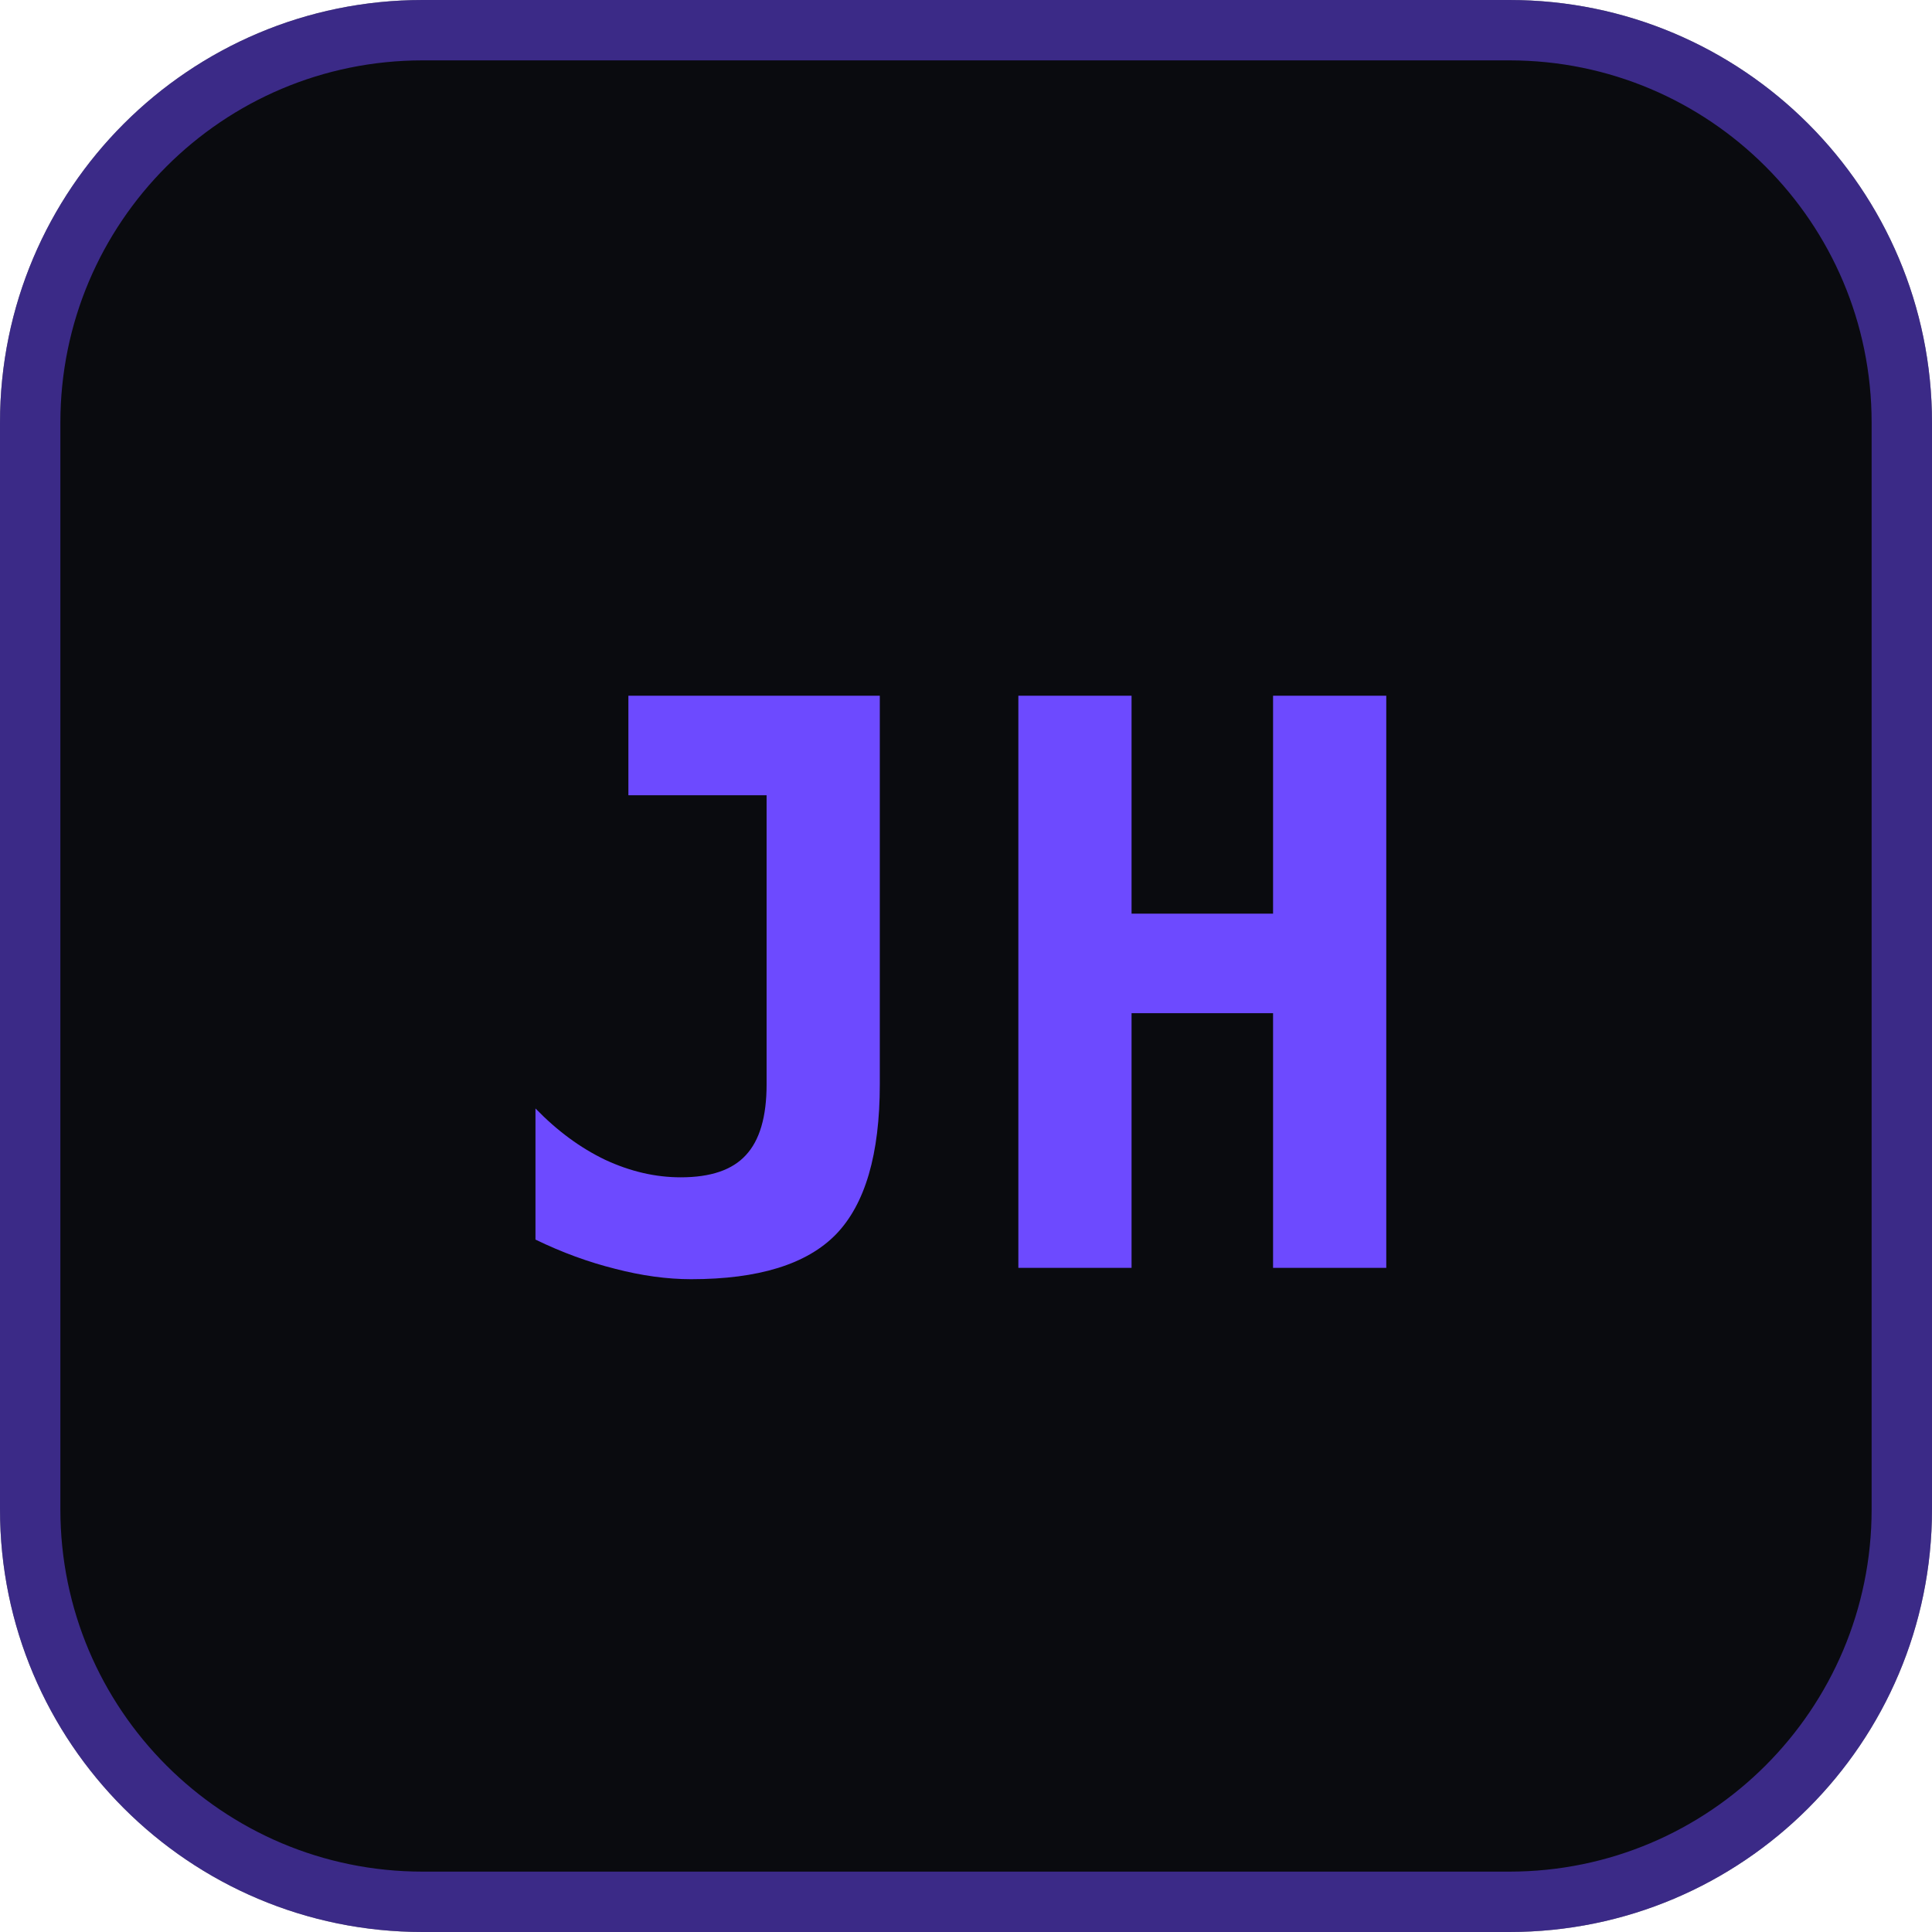
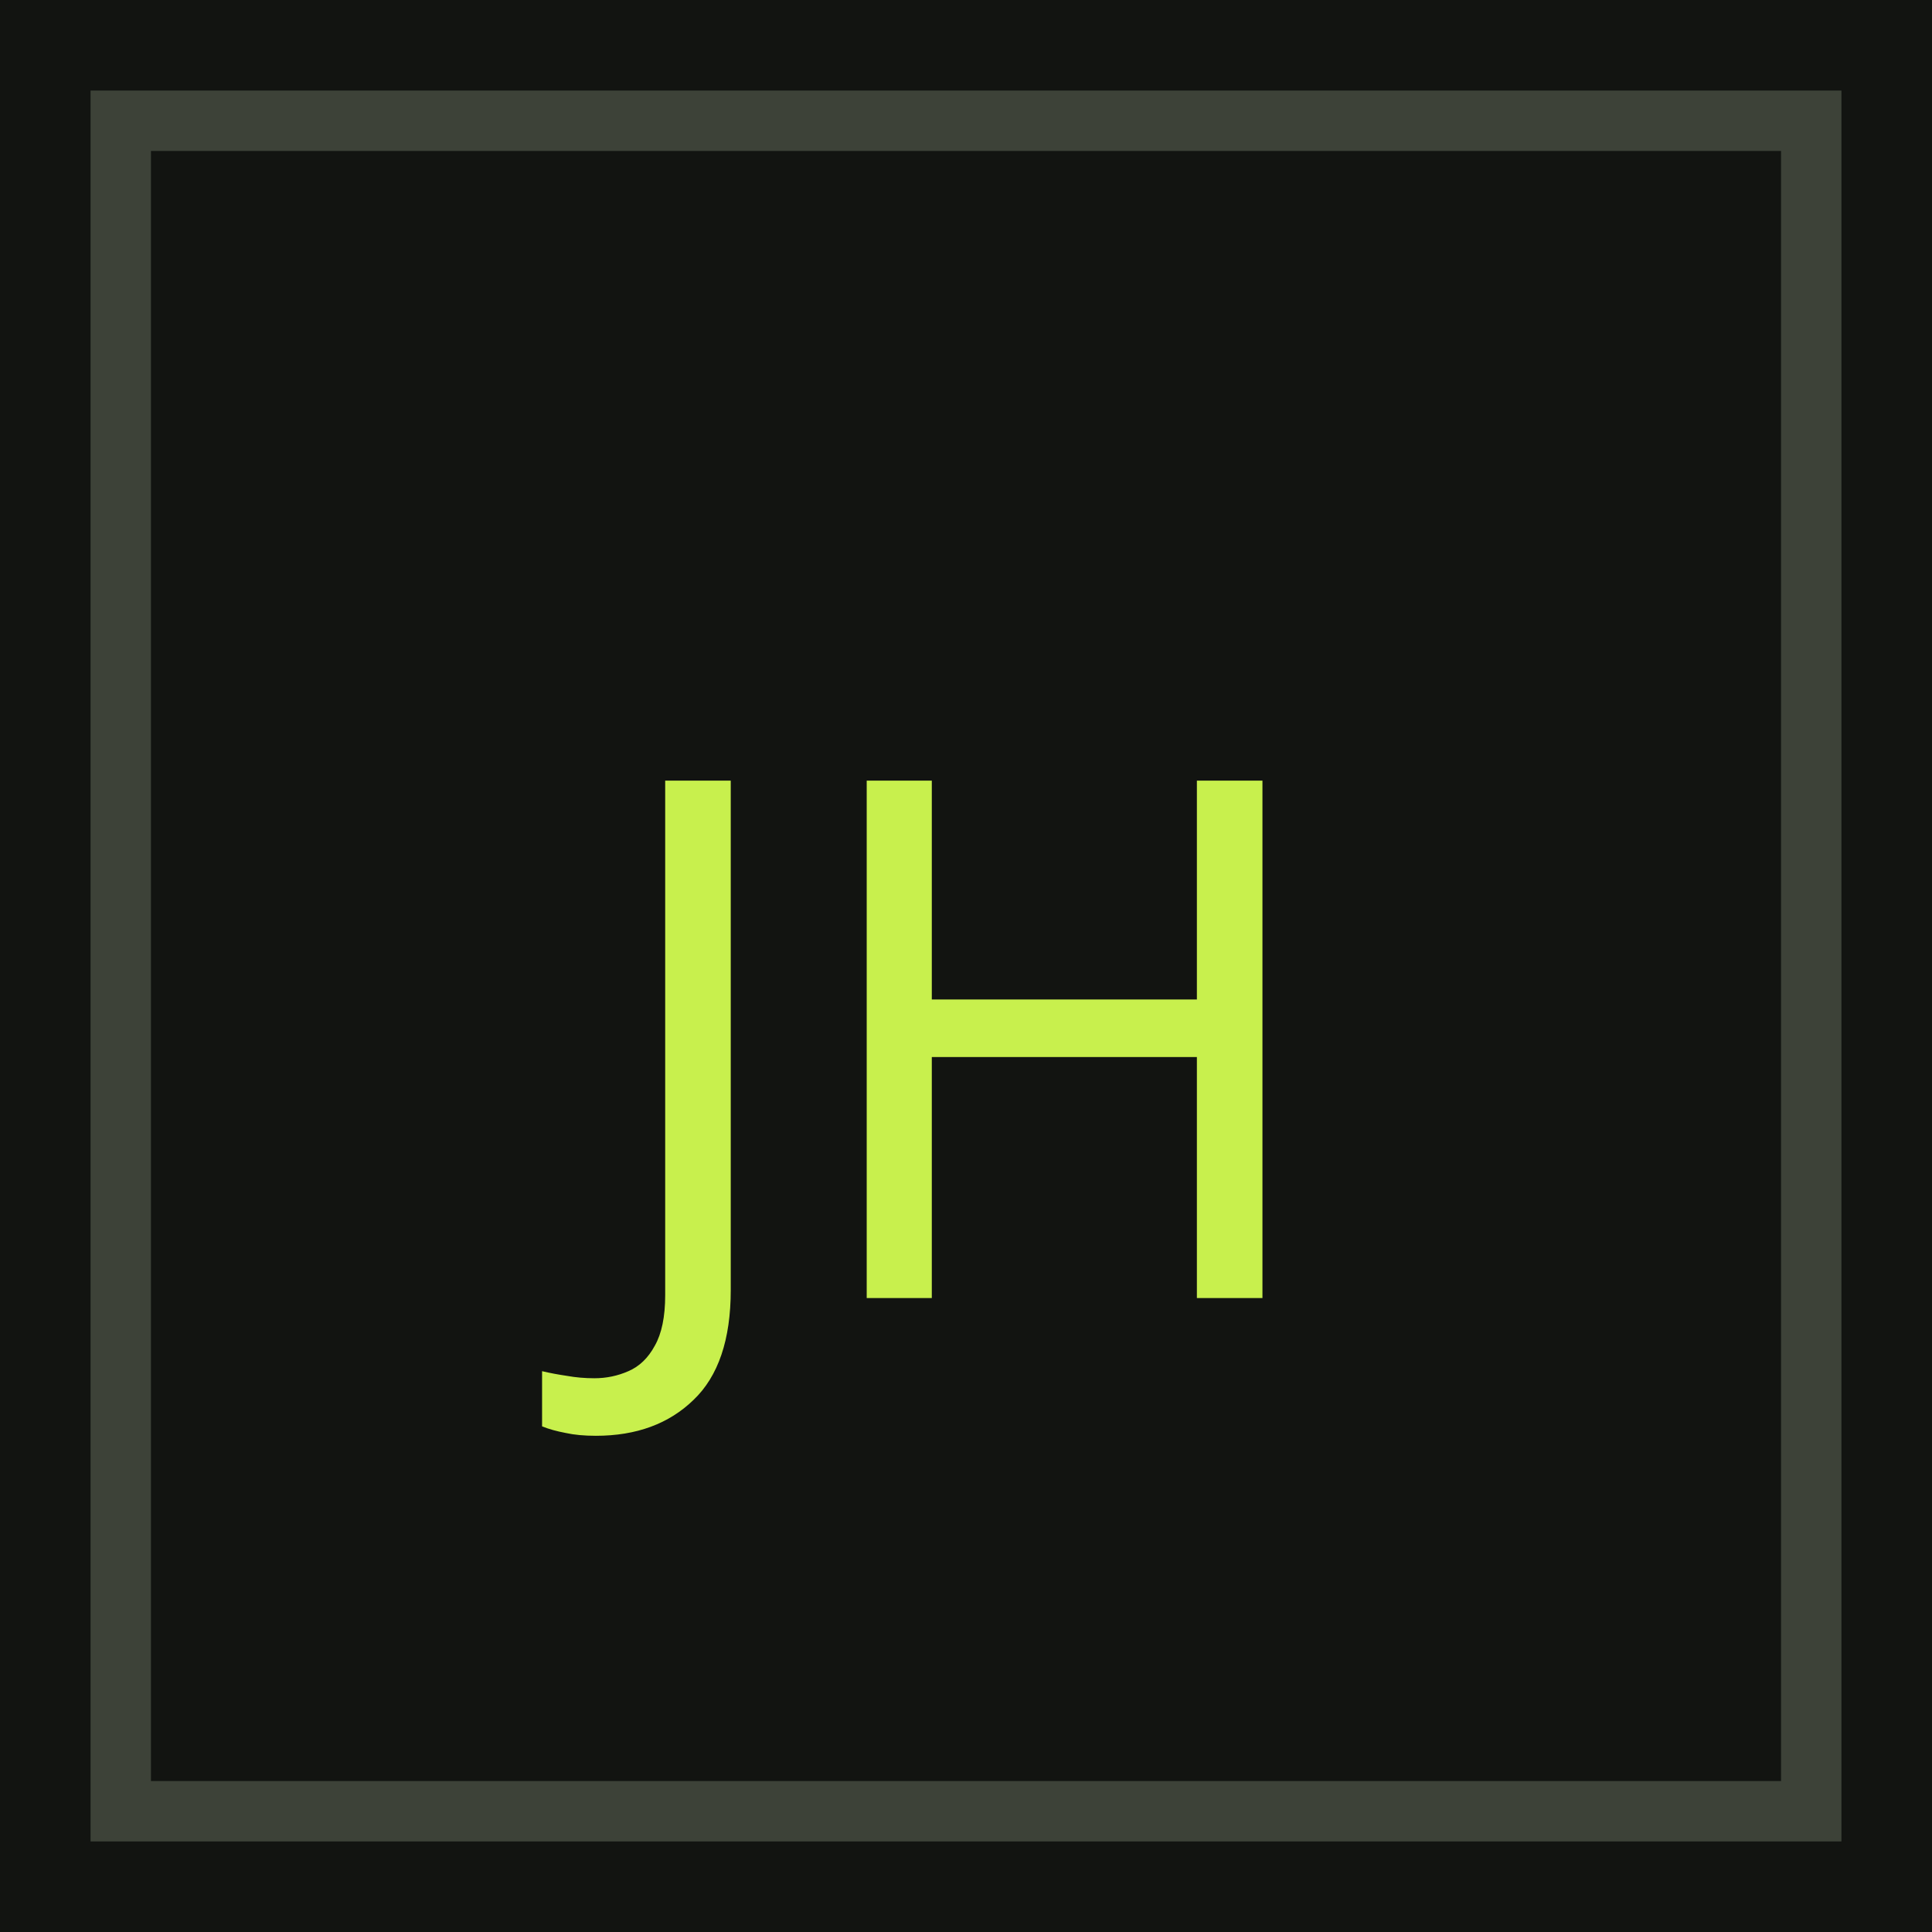
<svg xmlns="http://www.w3.org/2000/svg" viewBox="0 0 64 64">
-   <rect width="64" height="64" rx="14" fill="#0a0b0f" />
-   <rect x="1" y="1" width="62" height="62" rx="13" fill="none" stroke="#6d4aff" stroke-opacity="0.5" stroke-width="2" />
-   <text x="32" y="42" text-anchor="middle" font-family="ui-monospace, 'JetBrains Mono', monospace" font-size="26" font-weight="700" fill="#6d4aff">JH</text>
+   <rect width="64" height="64" fill="#121411" />
+   <rect x="4" y="4" width="56" height="56" fill="none" stroke="#3d4238" stroke-width="2" />
+   <text x="32" y="43" text-anchor="middle" font-family="'Archivo Black','Arial Black',sans-serif" font-size="24" fill="#c8f04d">JH</text>
</svg>
